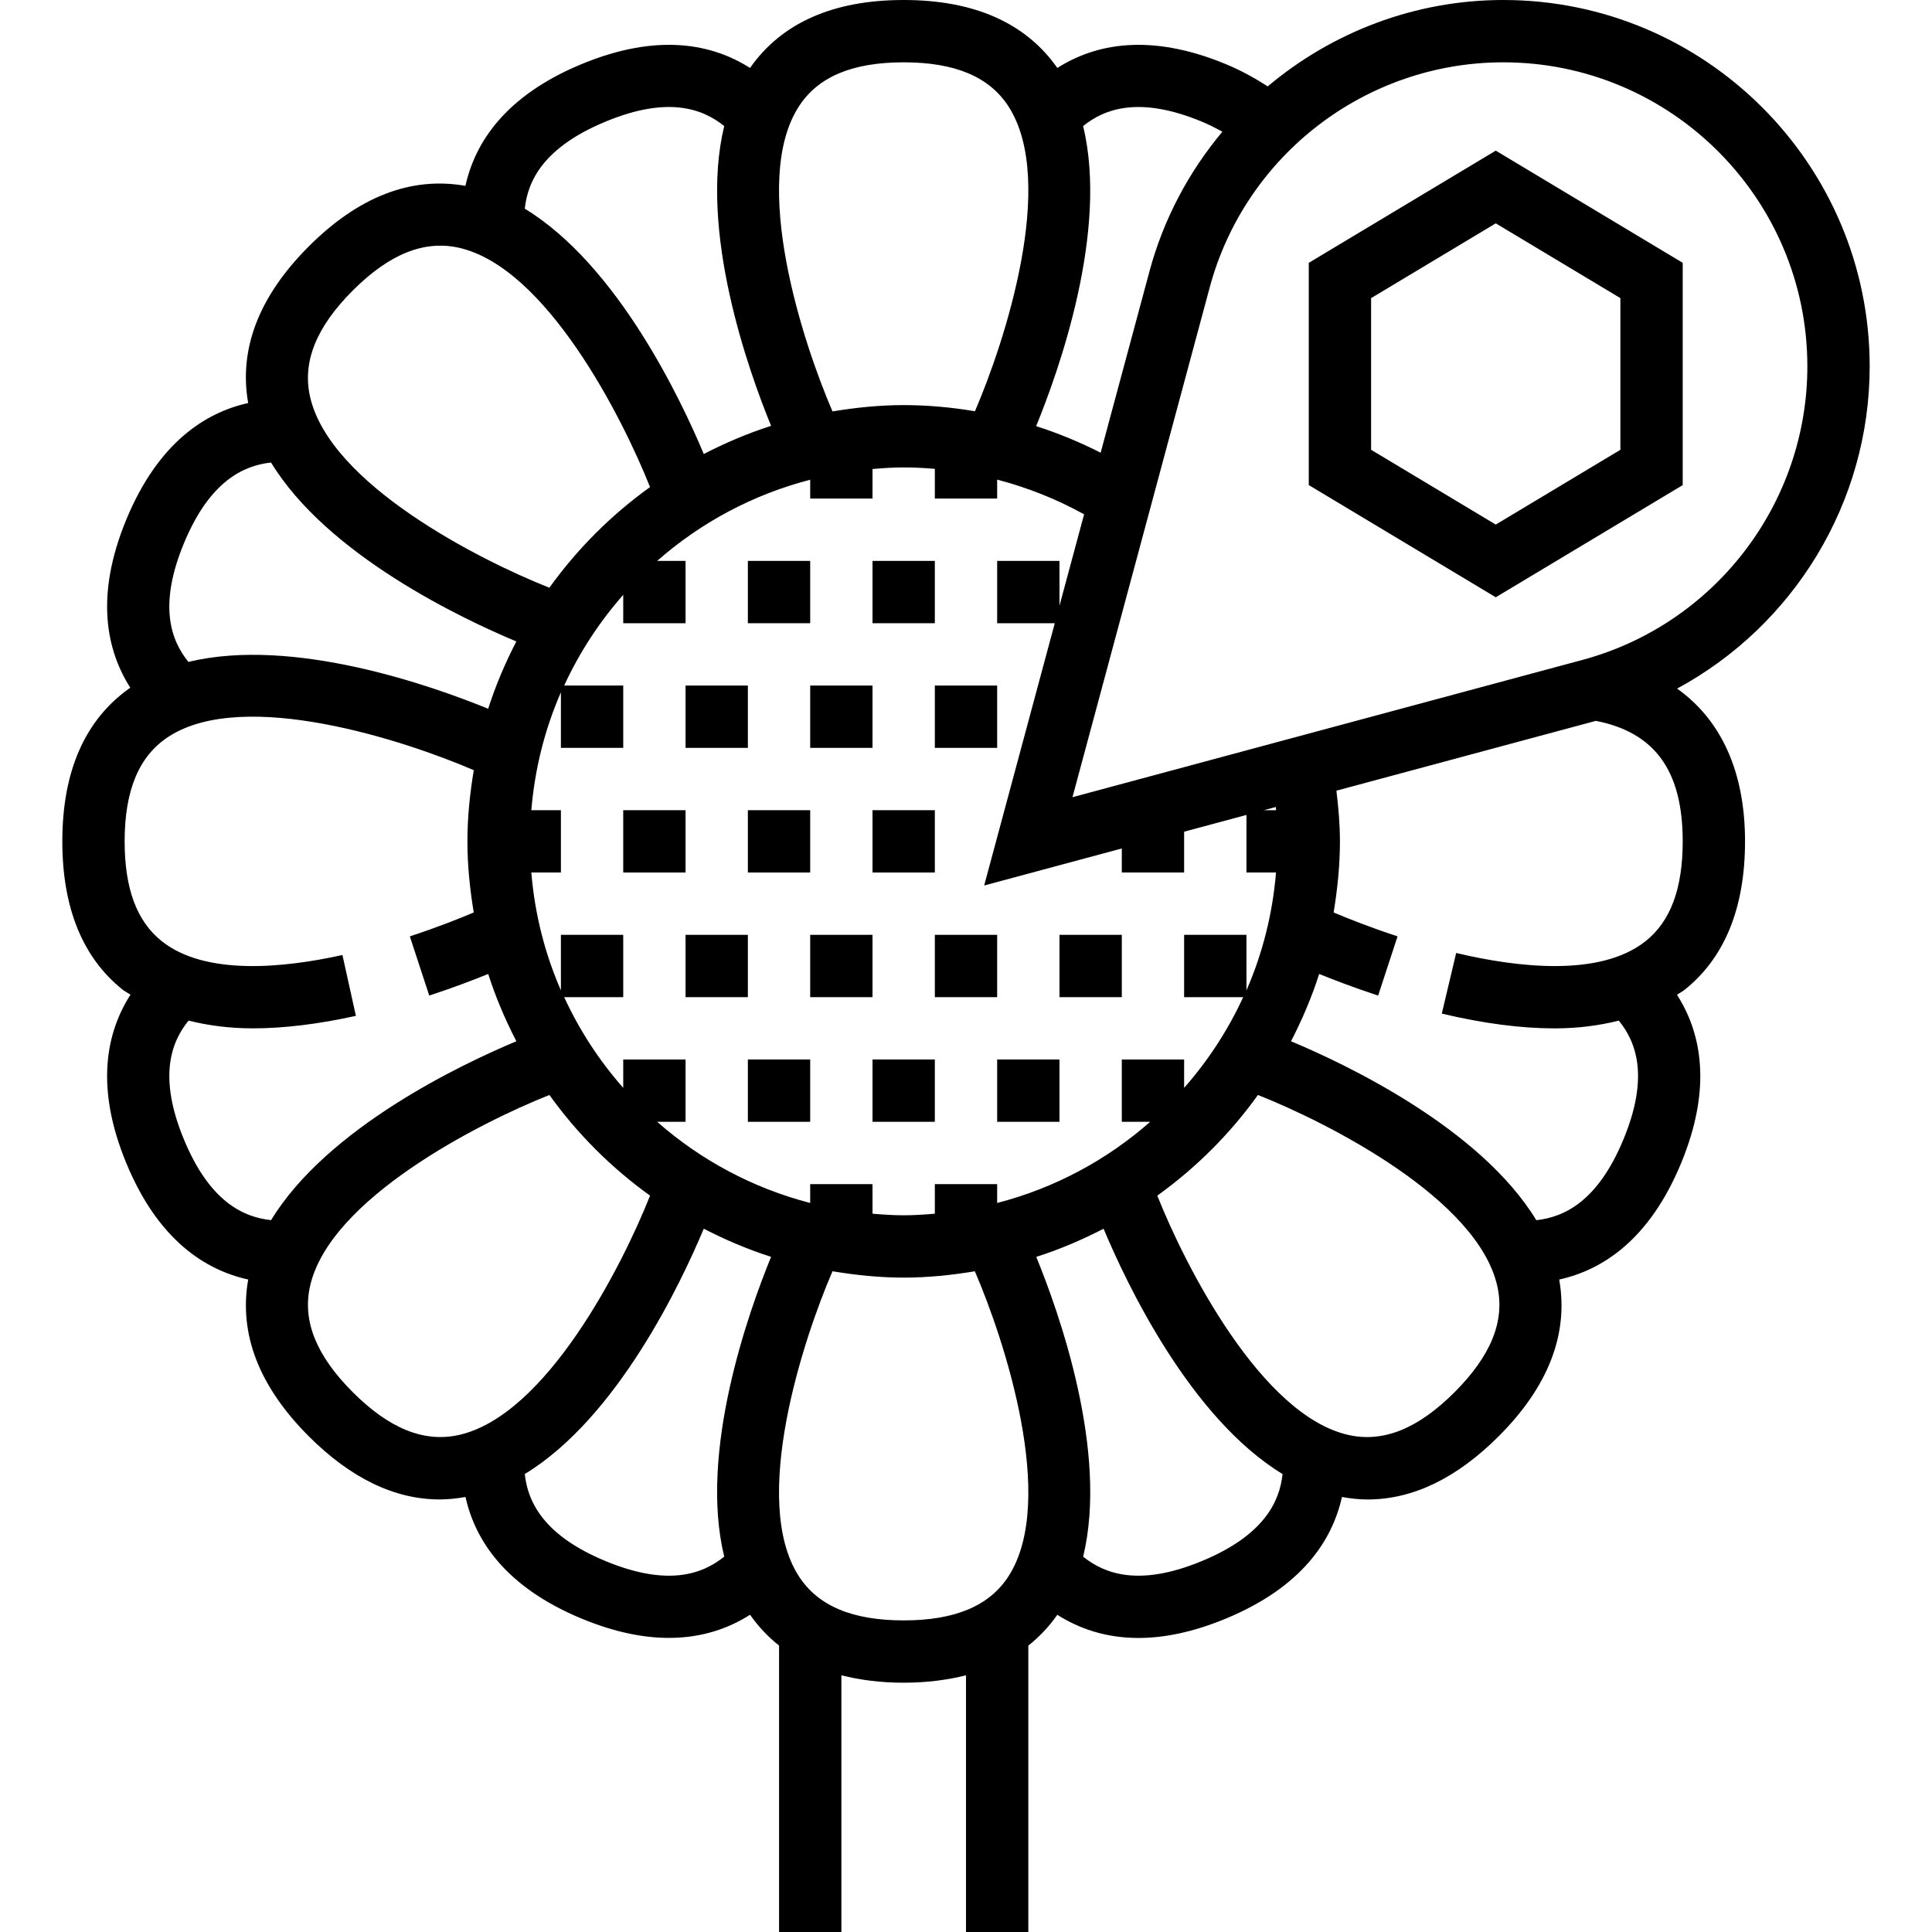
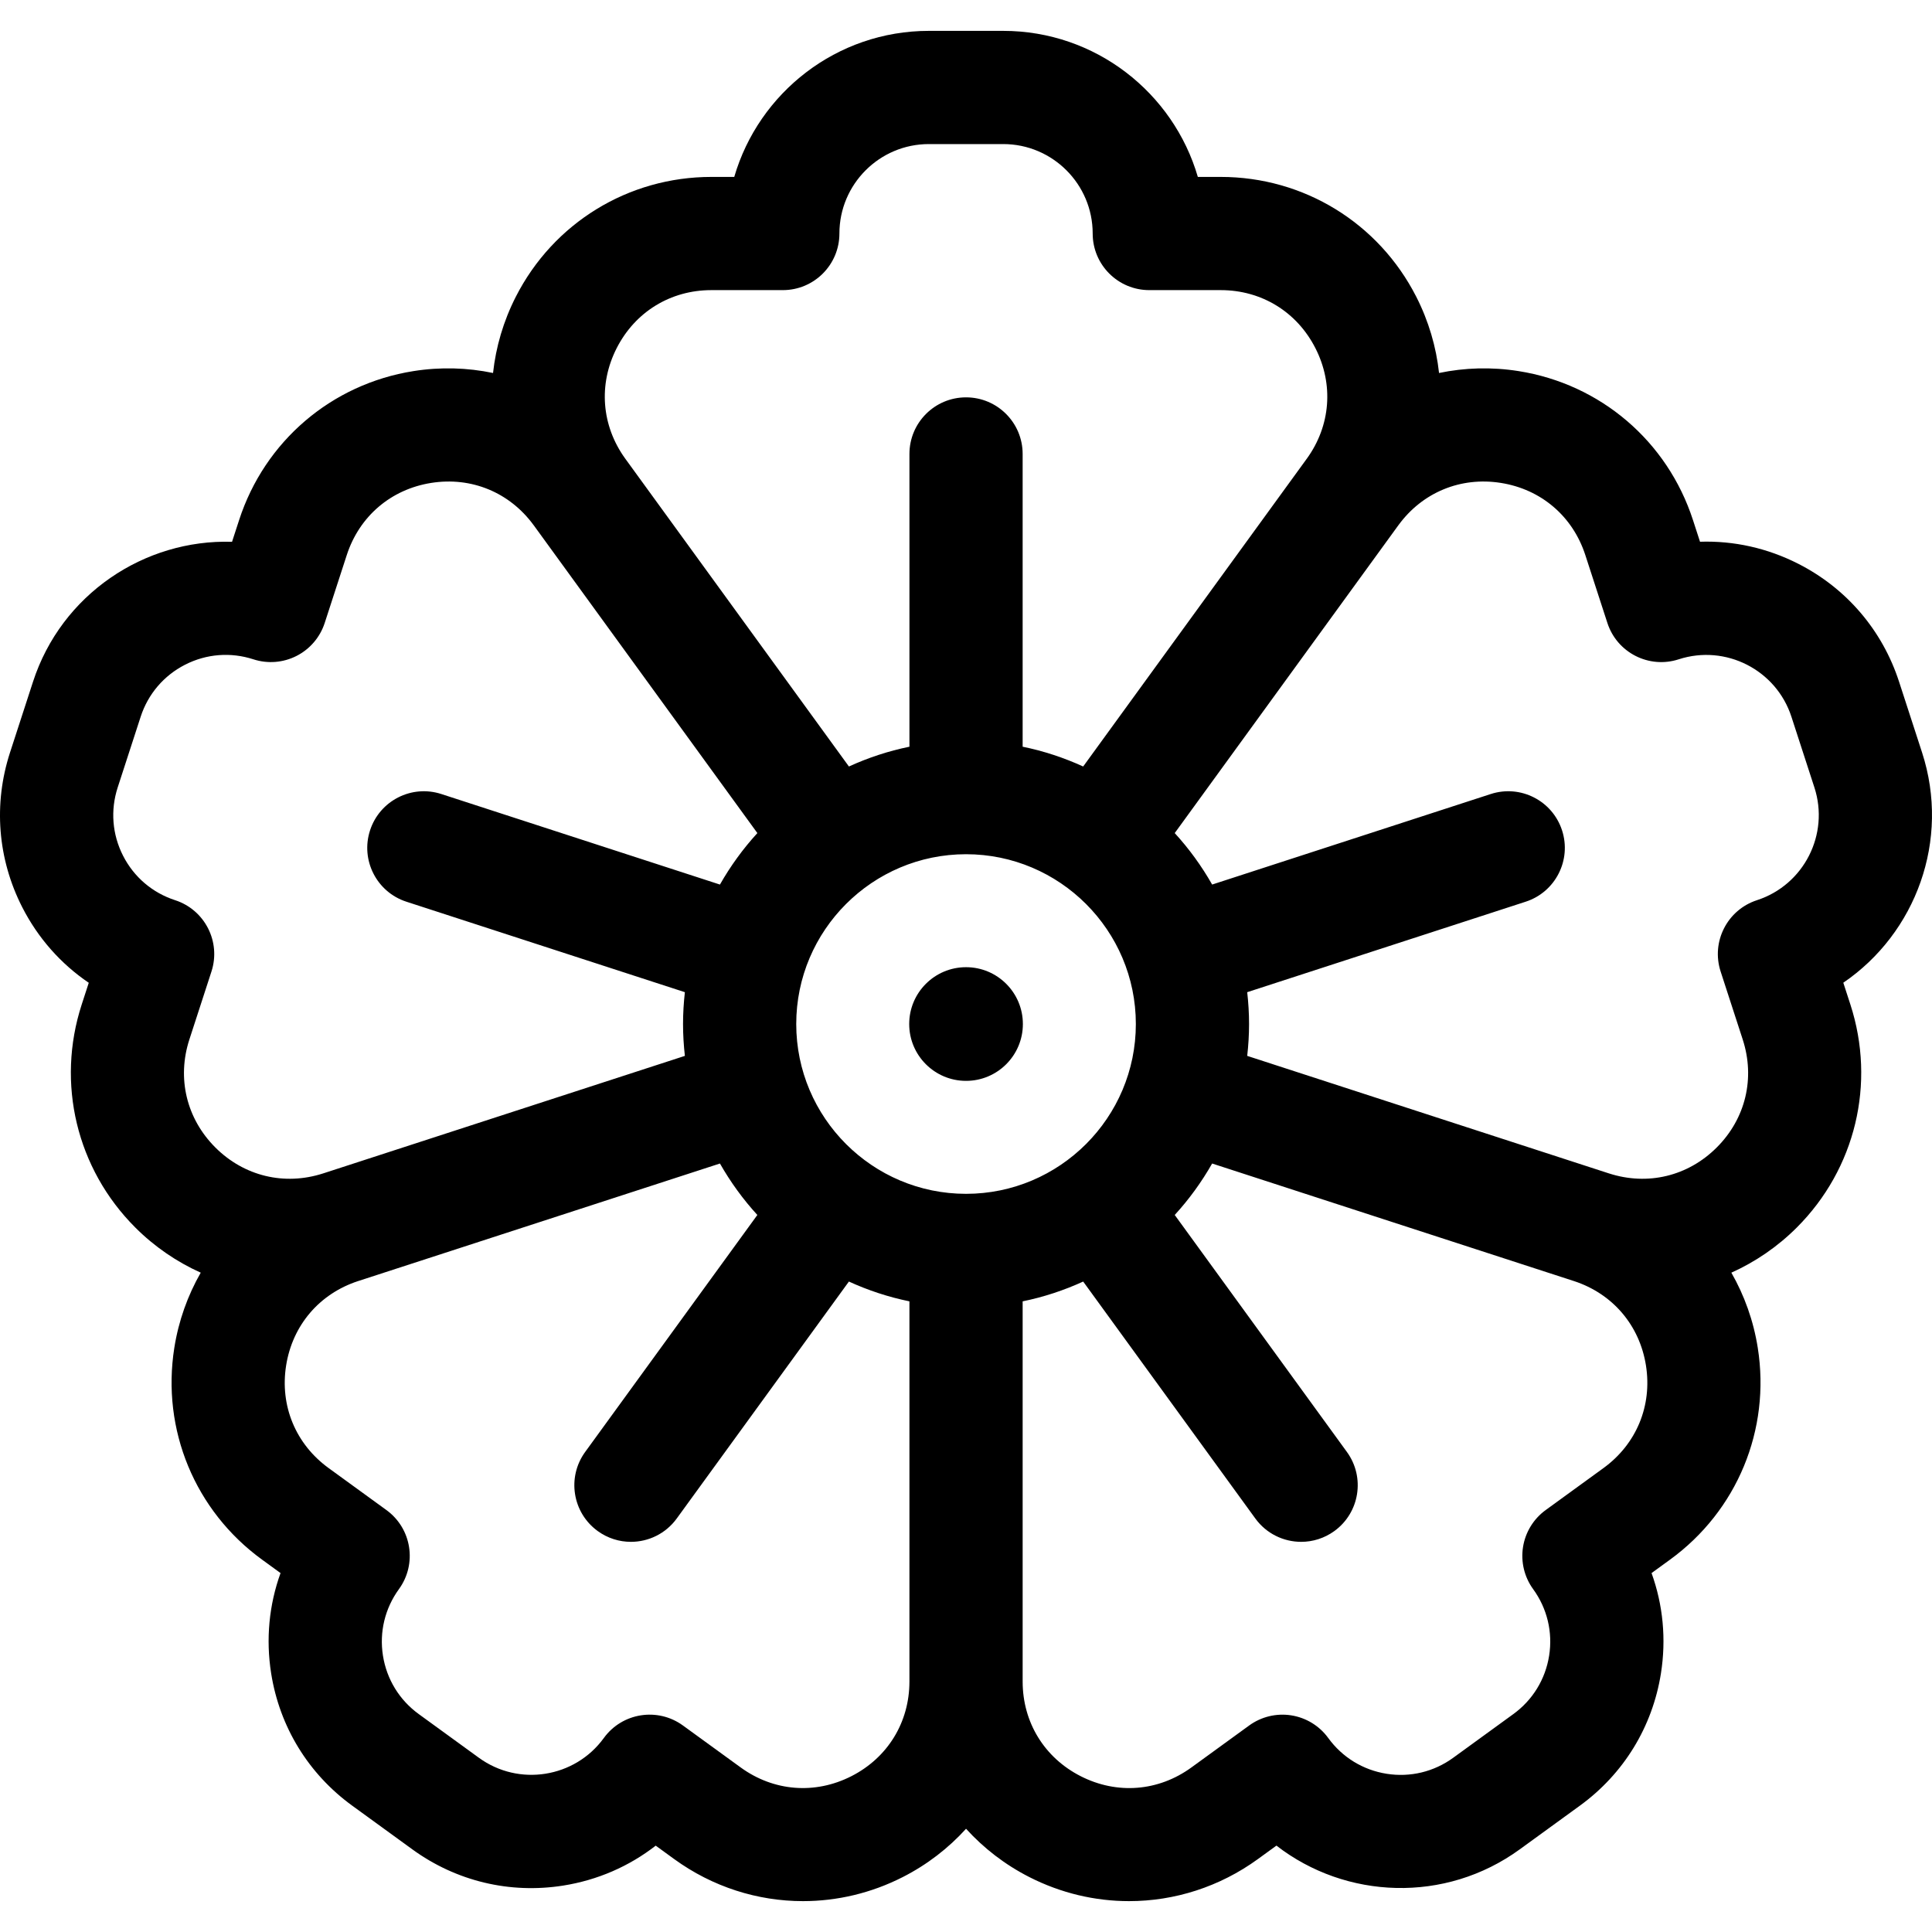
- <svg xmlns="http://www.w3.org/2000/svg" version="1.1" id="Capa_1" x="0px" y="0px" viewBox="0 0 496 496" style="enable-background:new 0 0 496 496;" xml:space="preserve">
+ <svg xmlns="http://www.w3.org/2000/svg" id="Capa_1" enable-background="new 0 0 512 512" height="512" viewBox="0 0 512 512" width="512">
  <g>
-     <g>
-       <g>
-         <path d="M480,94.056C480,42.192,437.808,0,385.944,0c-22.72,0-43.936,8.264-60.48,22.176c-3.264-2.096-6.776-4.064-10.8-5.728     c-19.672-8.136-33.664-5.08-43.216,1C263.368,5.912,250.144,0,232,0c-18.144,0-31.368,5.904-39.448,17.448     c-9.552-6.088-23.544-9.136-43.216-1s-27.4,20.2-29.848,31.264c-13.888-2.456-27.4,2.728-40.224,15.552     C66.448,76.08,61.272,89.6,63.712,103.472c-11.048,2.448-23.12,10.208-31.264,29.864c-8.152,19.672-5.096,33.664,1,43.216     C21.904,184.632,16,197.856,16,216c0,17.016,5.184,29.816,15.432,38.032c0.632,0.512,1.4,0.864,2.064,1.336     c-6.128,9.56-9.224,23.576-1.048,43.296c8.144,19.672,20.2,27.384,31.272,29.824c-2.448,13.88,2.72,27.416,15.552,40.248     c10.792,10.792,22.072,16.216,33.64,16.216c2.184,0,4.392-0.248,6.592-0.64c2.456,11.064,10.192,23.104,29.832,31.24     c8.488,3.512,15.92,4.944,22.4,4.944c8.528,0,15.392-2.48,20.824-5.944c2.128,3.032,4.608,5.664,7.448,7.912V496h16v-65.904     C220.84,431.312,226.136,432,232,432s11.16-0.688,16-1.904V496h16v-73.528c2.832-2.24,5.32-4.88,7.448-7.912     c5.432,3.464,12.296,5.952,20.824,5.952c6.48,0,13.904-1.44,22.4-4.952c19.656-8.136,27.384-20.176,29.84-31.24     c2.208,0.392,4.408,0.64,6.592,0.64c11.568,0,22.848-5.432,33.64-16.216c12.832-12.832,18-26.36,15.552-40.248     c11.072-2.448,23.12-10.16,31.272-29.824c8.168-19.72,5.08-33.736-1.04-43.288c0.592-0.416,1.272-0.728,1.84-1.176     C442.736,245.992,448,233.144,448,216c0-17.896-6.144-31.192-17.44-39.216C460.448,160.632,480,129.104,480,94.056z      M278.064,32.368c5.56-4.496,14.488-7.76,30.472-1.144c1.92,0.8,3.624,1.688,5.288,2.584     c-8.56,10.224-15.072,22.32-18.704,35.792l-12.552,46.624c-5.352-2.728-10.88-5-16.56-6.824     C271.768,95.344,284.648,59.36,278.064,32.368z M205.024,27.432C209.928,19.744,218.76,16,232,16s22.072,3.744,26.976,11.432     c12.368,19.376-1.024,60.392-8.68,78.144C244.272,104.568,238.16,104,232,104c-6.24,0-12.312,0.64-18.272,1.624     C206.072,87.896,192.648,46.824,205.024,27.432z M155.464,31.224c15.968-6.624,24.904-3.344,30.464,1.144     c-6.568,26.952,6.256,62.856,12.032,76.96c-6,1.92-11.76,4.376-17.28,7.232c-5.864-14.008-22.208-48.552-45.952-62.984     C135.48,46.48,139.48,37.84,155.464,31.224z M90.576,74.576c9.368-9.36,18.256-12.936,27.152-10.992     c22.472,4.968,42.032,43.528,49.152,61.464c-9.96,7.152-18.688,15.88-25.84,25.84c-17.928-7.096-56.48-26.624-61.464-49.144     C77.616,92.832,81.208,83.944,90.576,74.576z M47.224,139.464c6.616-15.976,15.288-19.944,22.36-20.72     c14.44,23.736,48.968,40.072,62.976,45.936c-2.856,5.52-5.312,11.28-7.232,17.28c-14.104-5.768-50.008-18.584-76.96-12.024     C43.88,164.376,40.6,155.456,47.224,139.464z M47.224,292.544c-6.64-16.032-3.328-24.976,1.184-30.528     c5,1.248,10.432,1.992,16.496,1.992c7.936,0,16.768-1.072,26.464-3.208l-3.456-15.624c-15.016,3.328-35.248,5.408-46.472-3.616     C35.096,236.456,32,228.096,32,216c0-13.24,3.744-22.072,11.432-26.976c19.408-12.392,60.464,1.048,78.2,8.704     C120.64,203.688,120,209.768,120,216s0.64,12.296,1.624,18.256c-3.328,1.416-9.184,3.768-16.408,6.136l4.984,15.2     c6.184-2.024,11.408-4.032,15.136-5.552c1.92,6,4.376,11.76,7.232,17.28c-14.008,5.864-48.528,22.2-62.976,45.928     C62.48,312.472,53.848,308.552,47.224,292.544z M117.744,368.416c-8.888,1.952-17.8-1.624-27.168-10.992     c-9.36-9.368-12.96-18.248-10.992-27.16c4.968-22.472,43.528-42.032,61.464-49.152c7.152,9.96,15.88,18.688,25.84,25.84     C159.792,324.88,140.264,363.432,117.744,368.416z M185.928,399.632c-5.552,4.488-14.488,7.768-30.464,1.144     c-15.976-6.616-19.976-15.248-20.736-22.352c23.744-14.432,40.08-48.976,45.952-62.984c5.52,2.856,11.272,5.312,17.28,7.232     C192.184,336.776,179.36,372.68,185.928,399.632z M258.976,404.576C254.072,412.256,245.24,416,232,416     s-22.072-3.744-26.976-11.432c-12.376-19.392,1.048-60.472,8.704-78.2C219.688,327.36,225.76,328,232,328     c6.232,0,12.312-0.64,18.272-1.624C257.928,344.104,271.352,385.176,258.976,404.576z M256,308.84V304h-16v7.592     c-2.648,0.224-5.304,0.408-8,0.408c-2.704,0-5.352-0.184-8-0.408V304h-16v4.84c-14.776-3.824-28.16-11.048-39.288-20.84H176v-16     h-16v7.288c-6.12-6.952-11.24-14.776-15.16-23.288H160v-16h-16v14.256c-4.104-9.4-6.712-19.584-7.592-30.256H144v-16h-7.592     c0.888-10.672,3.488-20.856,7.592-30.256V192h16v-16h-15.16c3.92-8.512,9.04-16.336,15.16-23.288V160h16v-16h-7.288     c11.128-9.792,24.512-17.016,39.288-20.84V128h16v-7.592c2.648-0.224,5.296-0.408,8-0.408c2.68,0,5.344,0.144,8,0.368V128h16     v-4.864c7.744,2.016,15.24,4.984,22.32,8.904L272,155.504V144h-16v16h14.792l-18.128,67.336L288,217.824V224h16v-10.48l16-4.304     V224h7.592c-0.888,10.672-3.488,20.856-7.592,30.256V240h-16v16h15.16c-3.92,8.512-9.04,16.336-15.16,23.288V272h-16v16h7.288     C284.16,297.792,270.776,305.016,256,308.84z M324.488,208l3.056-0.824c0.024,0.272,0.04,0.552,0.064,0.824H324.488z      M308.536,400.776c-15.968,6.616-24.904,3.344-30.464-1.136c6.568-26.952-6.256-62.856-12.032-76.96     c6-1.92,11.76-4.376,17.28-7.232c5.864,14.008,22.208,48.552,45.952,62.984C328.52,385.52,324.52,394.16,308.536,400.776z      M373.424,357.424c-9.368,9.36-18.232,12.952-27.16,10.992c-22.472-4.968-42.032-43.528-49.152-61.464     c9.96-7.152,18.688-15.88,25.84-25.84c17.928,7.096,56.48,26.624,61.464,49.144C386.384,339.168,382.792,348.056,373.424,357.424     z M432,216c0,12.168-3.136,20.56-9.568,25.656c-11.656,9.224-32.856,6.736-48.592,3l-3.688,15.568     c10.68,2.528,20.336,3.792,28.936,3.792c6.064,0,11.504-0.744,16.512-1.992c4.504,5.544,7.824,14.48,1.176,30.512     c-6.616,15.976-15.28,19.952-22.36,20.72c-14.44-23.736-48.968-40.072-62.976-45.936c2.856-5.52,5.312-11.272,7.232-17.28     c3.72,1.52,8.952,3.528,15.136,5.552l4.984-15.2c-7.224-2.368-13.08-4.728-16.408-6.136C343.36,228.296,344,222.232,344,216     c0-4.272-0.368-8.608-0.904-13.008l66.608-17.928C424.848,188.032,432,197.864,432,216z M406.24,169.424l-130.904,35.24     l35.24-130.904C319.736,39.752,350.728,16,385.944,16C428.984,16,464,51.016,464,94.056     C464,129.272,440.248,160.264,406.24,169.424z" />
-         <rect x="192" y="144" width="16" height="16" />
-         <rect x="224" y="144" width="16" height="16" />
-         <rect x="176" y="176" width="16" height="16" />
-         <rect x="208" y="176" width="16" height="16" />
-         <rect x="240" y="176" width="16" height="16" />
-         <rect x="160" y="208" width="16" height="16" />
-         <rect x="192" y="208" width="16" height="16" />
-         <rect x="224" y="208" width="16" height="16" />
-         <rect x="176" y="240" width="16" height="16" />
-         <rect x="208" y="240" width="16" height="16" />
-         <rect x="240" y="240" width="16" height="16" />
-         <rect x="272" y="240" width="16" height="16" />
-         <rect x="192" y="272" width="16" height="16" />
-         <rect x="224" y="272" width="16" height="16" />
-         <rect x="256" y="272" width="16" height="16" />
-         <path d="M336,67.472v57.064l48,28.8l48-28.8V67.472l-48-28.8L336,67.472z M416,115.472l-32,19.2l-32-19.2V76.536l32-19.2l32,19.2     V115.472z" />
-       </g>
-     </g>
+     <circle cx="256.011" cy="271.378" r="15.062" />
+     <path d="m509.367 199.42-6.092-18.746c-4.433-13.644-13.913-24.744-26.694-31.257-8.194-4.175-17.118-6.149-26.059-5.852l-1.867-5.745c-6.794-20.91-24.504-36.036-46.219-39.476-7.147-1.132-14.27-.918-21.075.502-.752-6.912-2.749-13.754-6.035-20.202-9.981-19.59-29.84-31.759-51.825-31.759h-6.062c-6.506-22.337-27.163-38.704-51.572-38.704h-19.712c-24.409 0-45.066 16.367-51.572 38.704h-6.062c-21.985 0-41.844 12.169-51.825 31.758-3.286 6.448-5.283 13.291-6.035 20.202-6.805-1.42-13.928-1.634-21.076-.502-21.715 3.44-39.425 18.566-46.218 39.476l-1.873 5.764c-23.207-.718-45.204 13.873-52.747 37.089l-6.091 18.746c-4.434 13.643-3.288 28.195 3.224 40.978 4.176 8.193 10.236 15.031 17.644 20.052l-1.867 5.745c-6.795 20.909-1.358 43.556 14.188 59.103 5.117 5.117 11.009 9.125 17.35 11.975-3.457 6.036-5.865 12.749-6.998 19.901-3.438 21.716 5.475 43.232 23.262 56.155l4.886 3.551c-3.041 8.415-3.925 17.51-2.486 26.592 2.244 14.169 9.871 26.615 21.476 35.046l15.948 11.588c11.605 8.431 25.804 11.837 39.968 9.595 9.083-1.438 17.458-5.09 24.521-10.583l4.888 3.552c10.172 7.391 22.118 11.152 34.147 11.152 9.006-.001 18.06-2.109 26.446-6.382 6.449-3.286 12.088-7.648 16.759-12.799 4.671 5.15 10.309 9.512 16.758 12.798 8.389 4.274 17.438 6.383 26.447 6.383 12.027-.001 23.978-3.763 34.147-11.152l4.903-3.562c18.392 14.246 44.726 15.347 64.474.998l15.946-11.586c11.605-8.432 19.233-20.879 21.478-35.047 1.438-9.083.554-18.176-2.487-26.591l4.889-3.552c17.786-12.923 26.698-34.44 23.259-56.155-1.133-7.152-3.54-13.865-6.998-19.902 6.341-2.851 12.234-6.858 17.352-11.975 15.546-15.547 20.981-38.192 14.188-59.101l-1.873-5.766c19.231-13.09 28.414-37.794 20.872-61.009zm-345.941-107.156c4.906-9.629 14.287-15.378 25.095-15.378h18.931c8.284 0 15-6.716 15-15 0-13.07 10.634-23.704 23.704-23.704h19.712c13.07 0 23.704 10.634 23.704 23.704 0 8.284 6.716 15 15 15h18.93c10.808 0 20.188 5.749 25.095 15.379 4.89 9.598 4.045 20.526-2.251 29.254-.021.029-.044.057-.065.086l-59.23 81.524c-5.074-2.317-10.44-4.101-16.04-5.242v-77.585c0-8.284-6.716-15-15-15s-15 6.716-15 15v77.585c-5.6 1.141-10.965 2.926-16.038 5.242l-59.232-81.526c-.018-.025-.038-.049-.056-.074-6.304-8.731-7.151-19.664-2.259-29.265zm92.585 224.114c-24.813 0-45-20.187-45-45s20.187-45 45-45 45 20.187 45 45-20.187 45-45 45zm-209.605-77.819c-6.021-1.957-10.921-6.142-13.796-11.783-2.874-5.642-3.38-12.064-1.423-18.087l6.091-18.746c1.957-6.022 6.142-10.921 11.782-13.796 5.642-2.875 12.064-3.38 18.087-1.423 3.781 1.229 7.899.906 11.445-.9 3.545-1.806 6.227-4.946 7.456-8.729l5.85-18.004c3.34-10.278 11.706-17.424 22.38-19.115 10.631-1.683 20.765 2.492 27.123 11.174.021.03.041.06.063.09l.005-.003c.001.001.001.002.002.002l59.239 81.537c-3.796 4.145-7.12 8.724-9.918 13.641l-73.828-23.988c-7.88-2.564-16.341 1.752-18.9 9.631-2.561 7.879 1.752 16.341 9.631 18.9l73.805 23.98c-.312 2.772-.488 5.585-.488 8.439s.176 5.668.488 8.44l-95.821 31.135c-.002.001-.004.001-.006.002l-.001-.003c-.019.006-.036.013-.055.019-10.26 3.307-20.931.736-28.558-6.889-7.642-7.643-10.21-18.341-6.87-28.619l5.85-18.004c2.558-7.88-1.754-16.342-9.633-18.901zm179.226 232.147c-9.629 4.904-20.598 4.042-29.341-2.311l-15.315-11.127c-6.702-4.869-16.083-3.384-20.951 3.318-7.686 10.574-22.539 12.927-33.11 5.245l-15.948-11.588c-5.122-3.721-8.488-9.215-9.479-15.468-.991-6.254.514-12.52 4.235-17.643 4.869-6.702 3.383-16.082-3.319-20.951l-15.314-11.125c-8.743-6.353-12.954-16.518-11.264-27.191 1.688-10.656 8.815-19.012 19.066-22.363.018-.006.037-.011.055-.017l95.844-31.142c2.797 4.915 6.12 9.492 9.914 13.636l-45.632 62.807c-4.869 6.702-3.383 16.082 3.319 20.952 2.662 1.934 5.747 2.865 8.804 2.865 4.639 0 9.213-2.145 12.148-6.185l45.622-62.793c5.075 2.318 10.442 4.103 16.043 5.244v100.741h-.001v.019c-.005 10.8-5.753 20.174-15.376 25.077zm199.3-81.649-15.315 11.127c-3.219 2.339-5.377 5.86-5.999 9.789-.622 3.93.342 7.945 2.681 11.164 3.722 5.122 5.226 11.387 4.235 17.641-.99 6.253-4.357 11.746-9.48 15.469l-15.947 11.587c-5.121 3.721-11.38 5.227-17.641 4.234-6.253-.99-11.747-4.356-15.468-9.479-2.338-3.219-5.859-5.377-9.789-5.999-3.927-.622-7.944.343-11.164 2.681l-15.313 11.126c-8.743 6.354-19.712 7.217-29.343 2.31-9.623-4.903-15.37-14.276-15.377-25.075 0-.007 0-.013 0-.019v-100.744c5.602-1.142 10.968-2.926 16.043-5.244l45.621 62.793c2.936 4.04 7.51 6.185 12.148 6.185 3.057 0 6.142-.932 8.804-2.865 6.702-4.87 8.188-14.25 3.319-20.952l-45.631-62.807c3.794-4.144 7.117-8.72 9.914-13.635l95.846 31.142c.009.003.018.005.027.008 10.266 3.345 17.403 11.706 19.093 22.373 1.689 10.672-2.522 20.838-11.264 27.19zm40.684-150.497c-7.879 2.56-12.191 11.021-9.631 18.9l5.85 18.005c3.34 10.277.771 20.976-6.87 28.617-7.634 7.633-18.315 10.202-28.587 6.88-.009-.003-.018-.006-.027-.009v.001c-.001 0-.003-.001-.005-.001l-95.821-31.134c.312-2.773.488-5.586.488-8.441 0-2.854-.176-5.667-.488-8.439l73.805-23.981c7.878-2.56 12.19-11.022 9.63-18.901s-11.022-12.193-18.901-9.63l-73.827 23.988c-2.798-4.917-6.122-9.495-9.918-13.64l59.239-81.536s.001-.001.001-.002l.004.003c.019-.026.036-.052.054-.078 6.356-8.689 16.493-12.874 27.132-11.186 10.675 1.69 19.041 8.836 22.381 19.115l5.85 18.003c2.56 7.879 11.024 12.191 18.9 9.63 12.432-4.038 25.832 2.79 29.87 15.221l6.092 18.746c4.037 12.43-2.79 25.829-15.221 29.869z" />
  </g>
-   <g>
- </g>
-   <g>
- </g>
-   <g>
- </g>
-   <g>
- </g>
-   <g>
- </g>
-   <g>
- </g>
-   <g>
- </g>
-   <g>
- </g>
-   <g>
- </g>
-   <g>
- </g>
-   <g>
- </g>
-   <g>
- </g>
-   <g>
- </g>
-   <g>
- </g>
-   <g>
- </g>
</svg>
